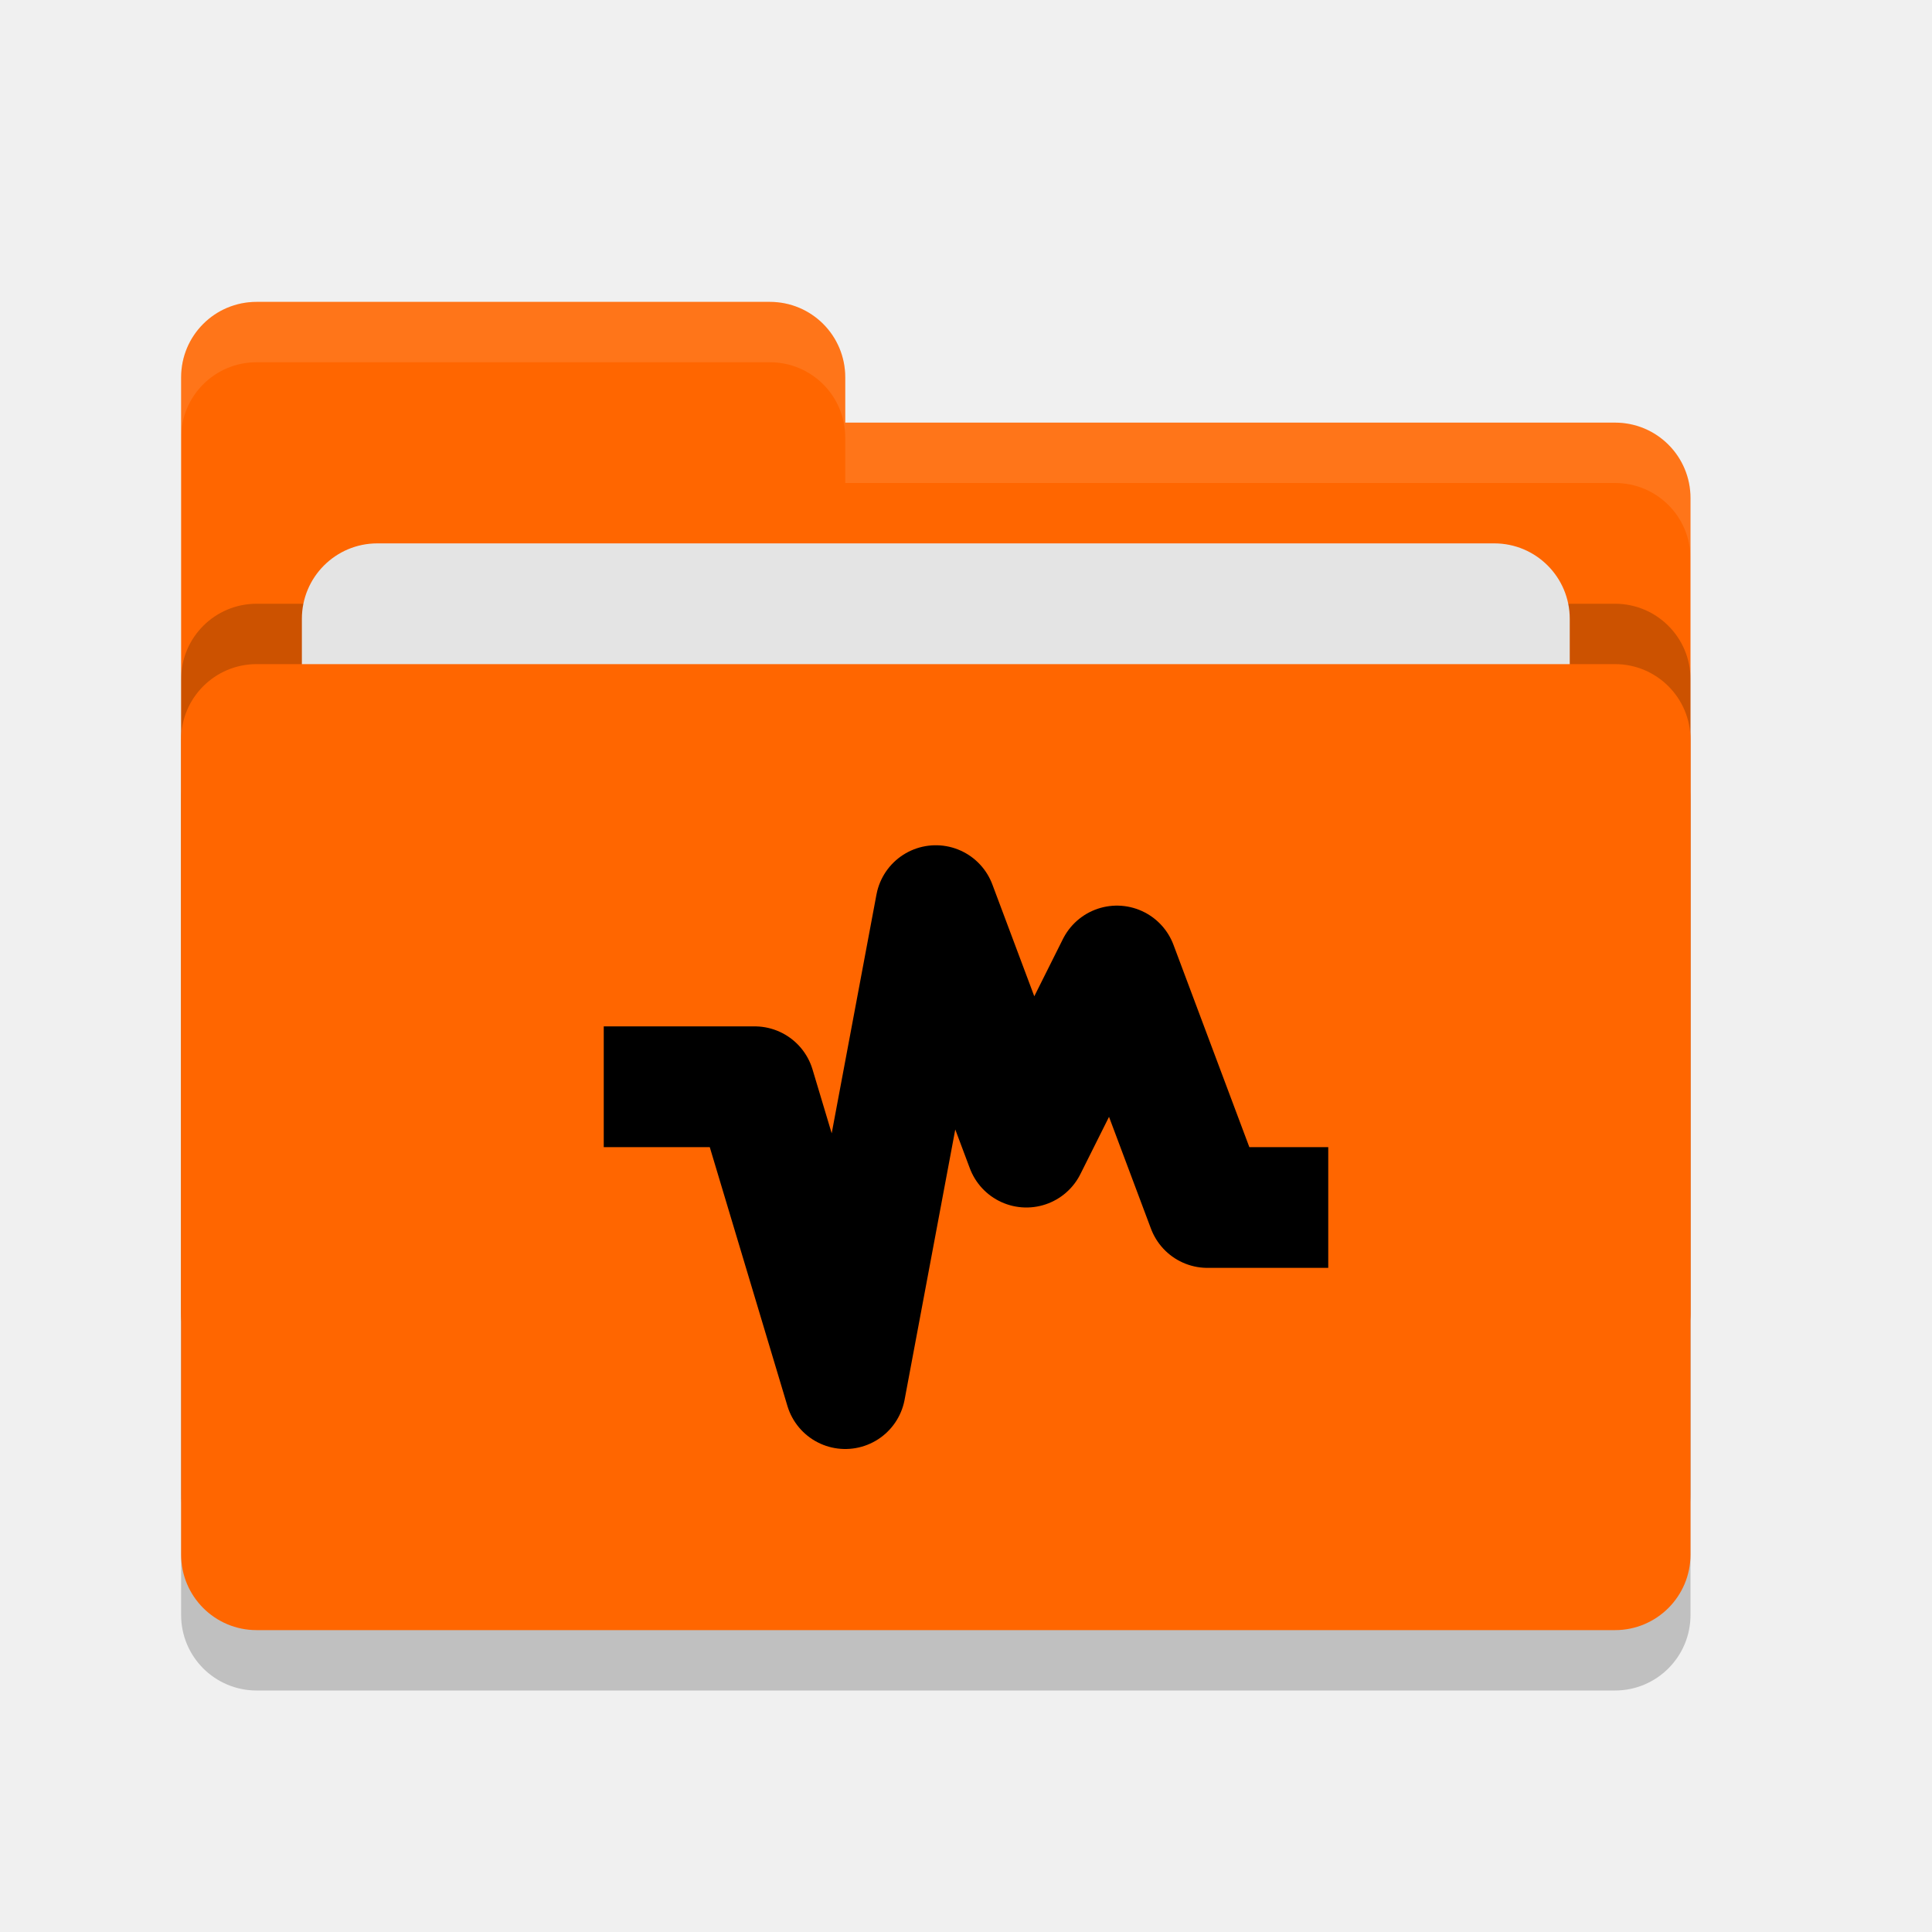
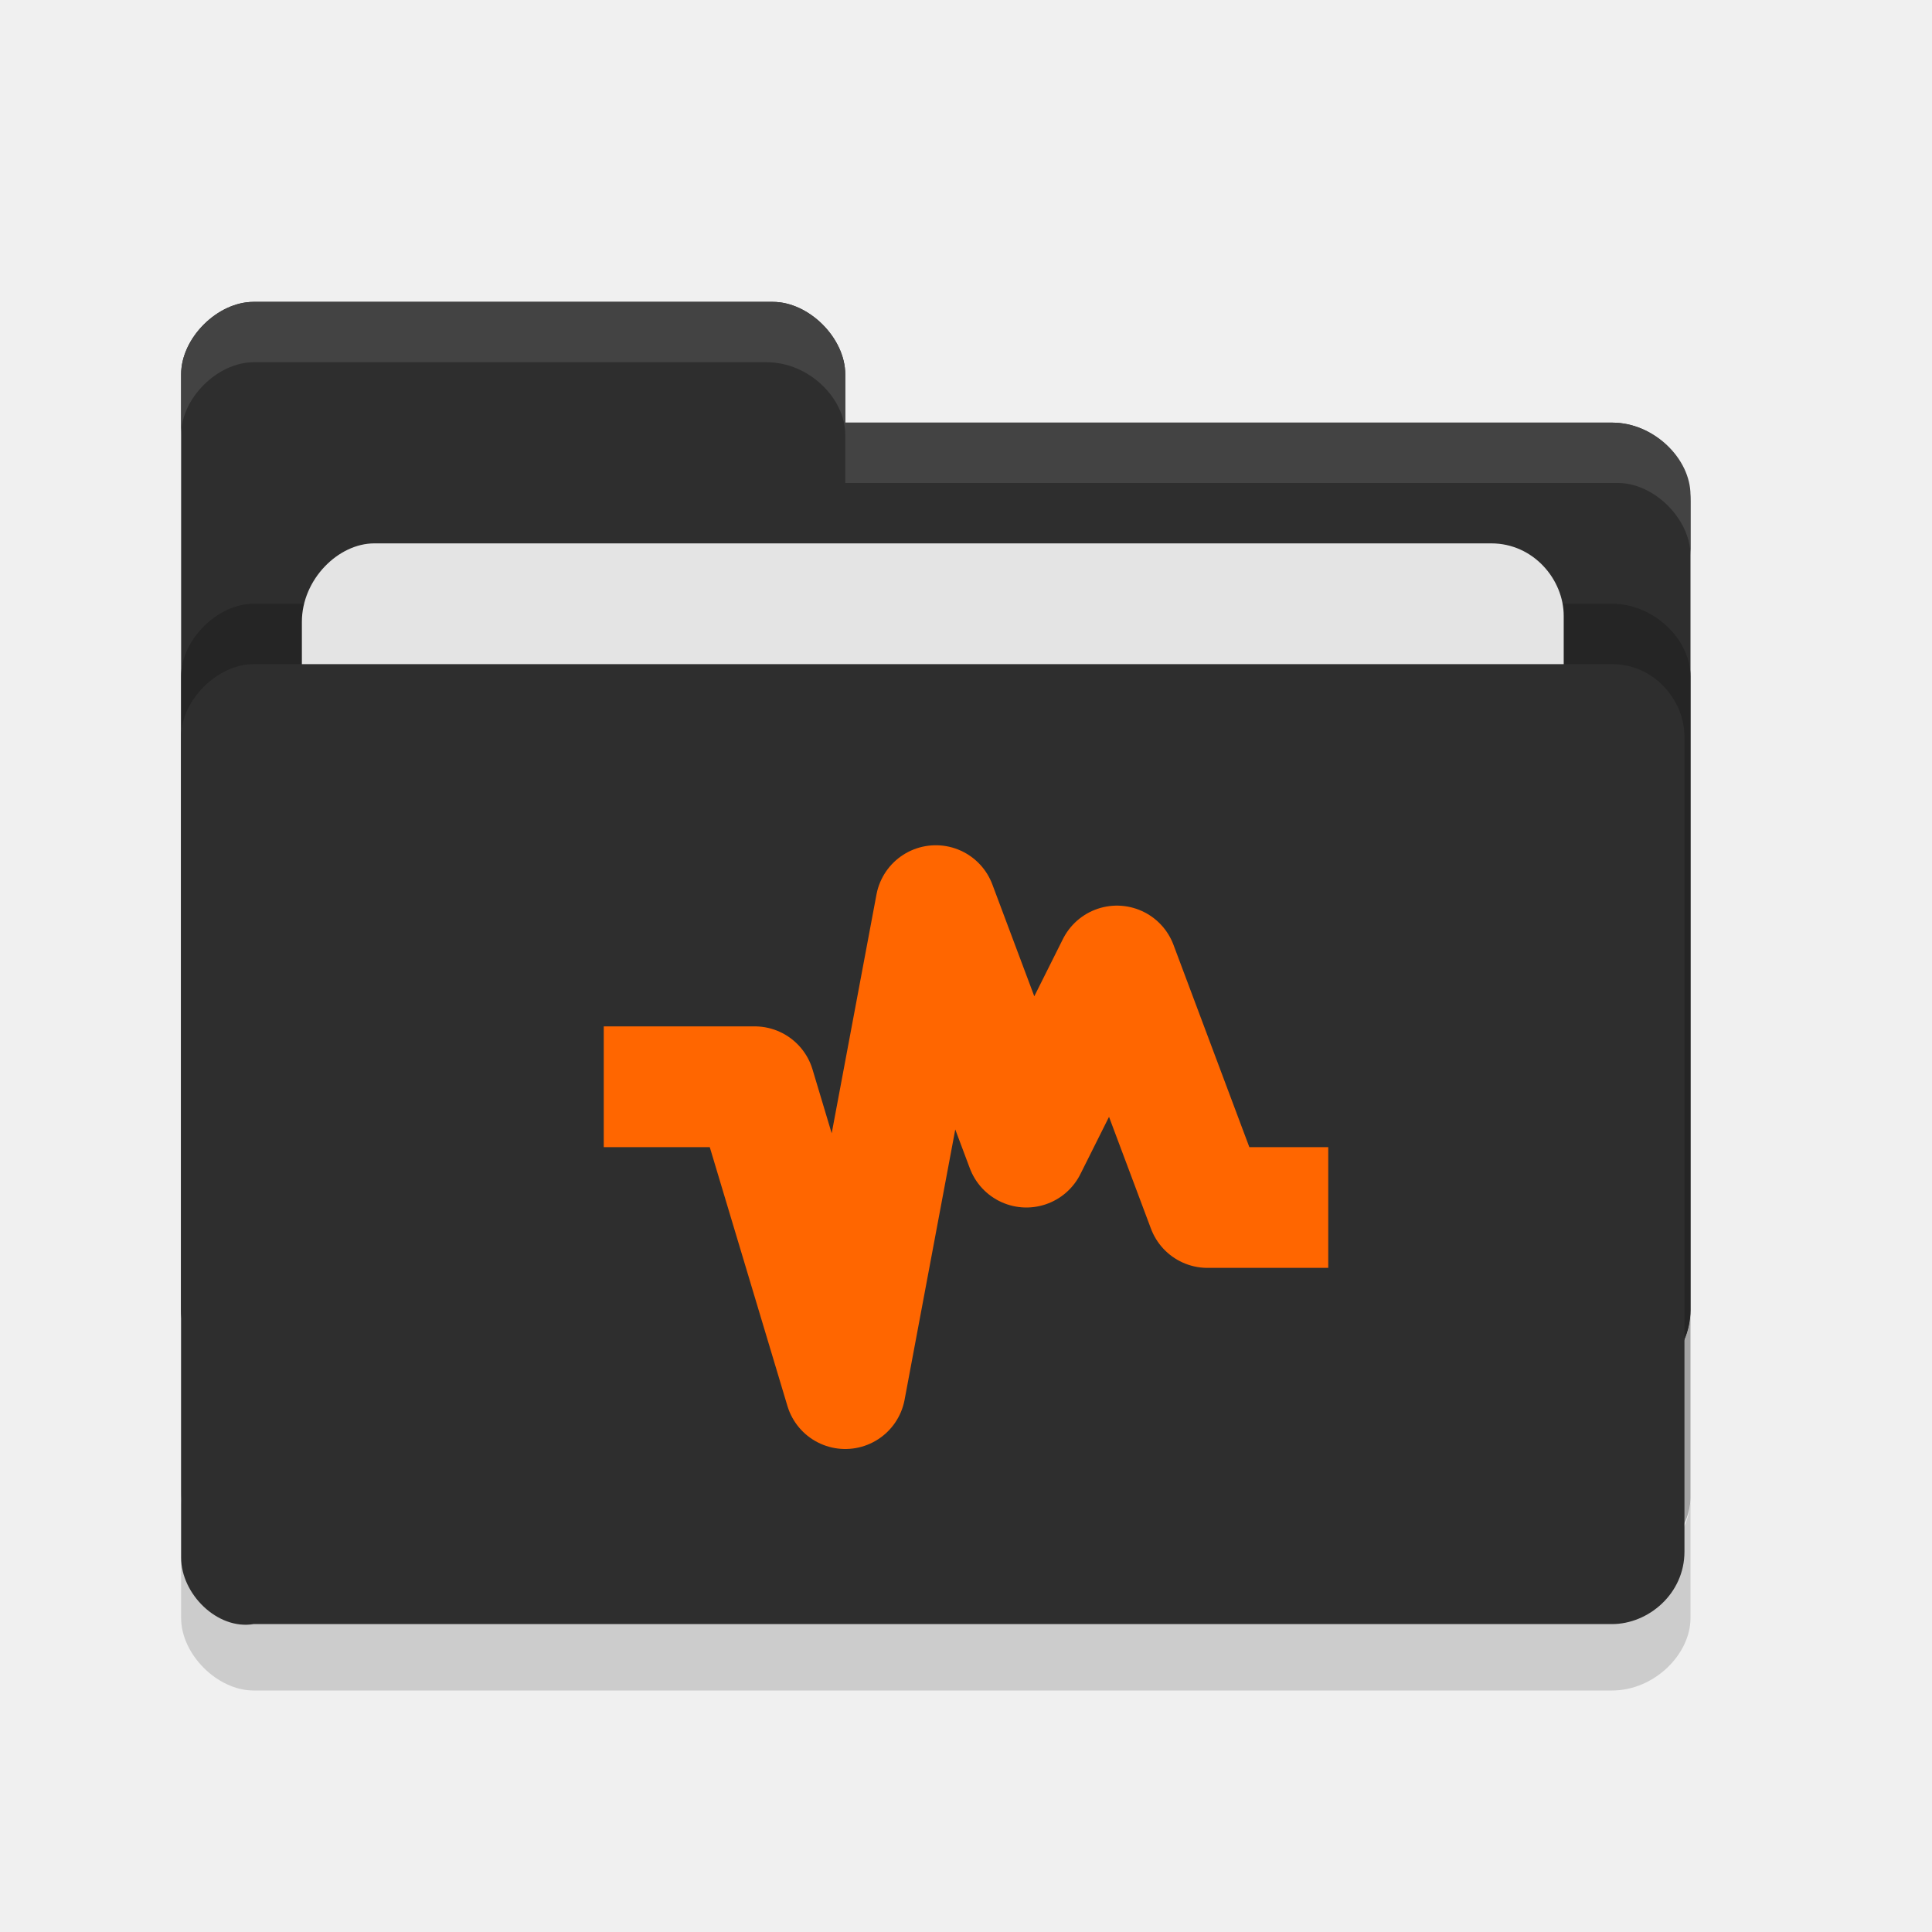
- <svg xmlns="http://www.w3.org/2000/svg" width="32" height="32" version="1" id="svg16">
-   <defs id="defs20" />
-   <rect style="opacity:0.2" width="25" height="16" x="3" y="12" rx="1.25" ry="1.25" id="rect2" />
-   <path style="fill:#ff6600" d="M 3,21.75 C 3,22.442 3.558,23 4.25,23 H 26.75 C 27.442,23 28,22.442 28,21.75 V 8.25 C 28,7.558 27.442,7 26.75,7 H 14 V 6.25 C 14,5.558 13.443,5 12.75,5 H 4.25 C 3.558,5 3,5.558 3,6.25" id="path4" />
-   <rect style="opacity:0.2" width="25" height="16" x="3" y="10" rx="1.25" ry="1.25" id="rect6" />
-   <rect style="fill:#e4e4e4" width="21" height="10" x="5" y="9" rx="1.25" ry="1.25" id="rect8" />
-   <rect style="fill:#ff6600" width="25" height="16" x="3" y="11" rx="1.25" ry="1.25" id="rect10" />
-   <path style="opacity:0.1;fill:#ffffff" d="M 4.25 5 C 3.558 5 3 5.558 3 6.25 L 3 7.25 C 3 6.558 3.558 6 4.25 6 L 12.75 6 C 13.443 6 14 6.558 14 7.25 L 14 8 L 26.75 8 C 27.442 8 28 8.557 28 9.25 L 28 8.25 C 28 7.558 27.442 7 26.75 7 L 14 7 L 14 6.25 C 14 5.558 13.443 5 12.75 5 L 4.25 5 z" id="path12" />
-   <path style="fill:none;stroke:#000000;stroke-width:2;stroke-linejoin:round;stroke-opacity:1.0" d="M 10,18 H 12.5 L 14,23 15.5,15 17,19 18.5,16 20,20 H 22" id="path14" />
+ <svg xmlns="http://www.w3.org/2000/svg" version="1.1" id="svg16" x="0px" y="0px" viewBox="0 0 32 32" style="enable-background:new 0 0 32 32;" xml:space="preserve">
+   <style type="text/css">
+ 	.st0{fill:#CCCCCC;}
+ 	.st1{fill:#2E2E2E;}
+ 	.st2{fill:#A3A3A3;}
+ 	.st3{fill:#252525;}
+ 	.st4{fill:#E4E4E4;}
+ 	.st5{fill:#434343;}
+ 	.st6{fill:none;stroke:#FF6600;stroke-width:2;stroke-linejoin:round;}
+ </style>
+   <g>
+     <path class="st0" d="M3,13.3L3,13.3v13.5C3,27.4,3.6,28,4.2,28h22.5c0.7,0,1.3-0.6,1.3-1.2v-2c0,0.7-0.6,1.2-1.3,1.2H4.2   C3.6,26,3,25.4,3,24.8v-3l0,0V13.3" />
+     <path class="st1" d="M3,21.7C3,22.4,3.6,23,4.2,23h22.5c0.7,0,1.3-0.6,1.3-1.3V8.3C28,7.6,27.4,7,26.7,7H14V6.2   C14,5.6,13.4,5,12.8,5H4.2C3.6,5,3,5.6,3,6.2V21.7" />
+     <path class="st2" d="M28,21.7c0,0.7-0.6,1.3-1.3,1.3H4.2C3.6,23,3,22.4,3,21.7v3C3,25.4,3.6,26,4.2,26h22.5c0.7,0,1.3-0.6,1.3-1.2   V21.7" />
+     <path class="st3" d="M26.7,10H4.2C3.6,10,3,10.6,3,11.2v10.5C3,22.4,3.6,23,4.2,23h22.5c0.7,0,1.3-0.6,1.3-1.3l0,0V11.2   C28,10.6,27.4,10,26.7,10" />
+     <path class="st4" d="M6.2,9h18.5c0.7,0,1.2,0.6,1.2,1.2v7.5c0,0.7-0.6,1.2-1.2,1.2H6.2C5.6,19,5,18.4,5,17.8v-7.5   C5,9.6,5.6,9,6.2,9z" />
+     <path class="st1" d="M4.2,11h22.5c0.7,0,1.2,0.6,1.2,1.2v13.5c0,0.7-0.6,1.2-1.2,1.2H4.2C3.6,27,3,26.4,3,25.8V12.2   C3,11.6,3.6,11,4.2,11z" />
+     <path class="st5" d="M12.8,5H4.2C3.6,5,3,5.6,3,6.2v1C3,6.6,3.6,6,4.2,6h8.5C13.4,6,14,6.6,14,7.2V8h12.8C27.4,8,28,8.6,28,9.2v-1   C28,7.6,27.4,7,26.7,7H14V6.2C14,5.6,13.4,5,12.8,5" />
+     <polyline class="st6" points="10,18 12.5,18 14,23 15.5,15 17,19 18.5,16 20,20 22,20  " />
+   </g>
</svg>
